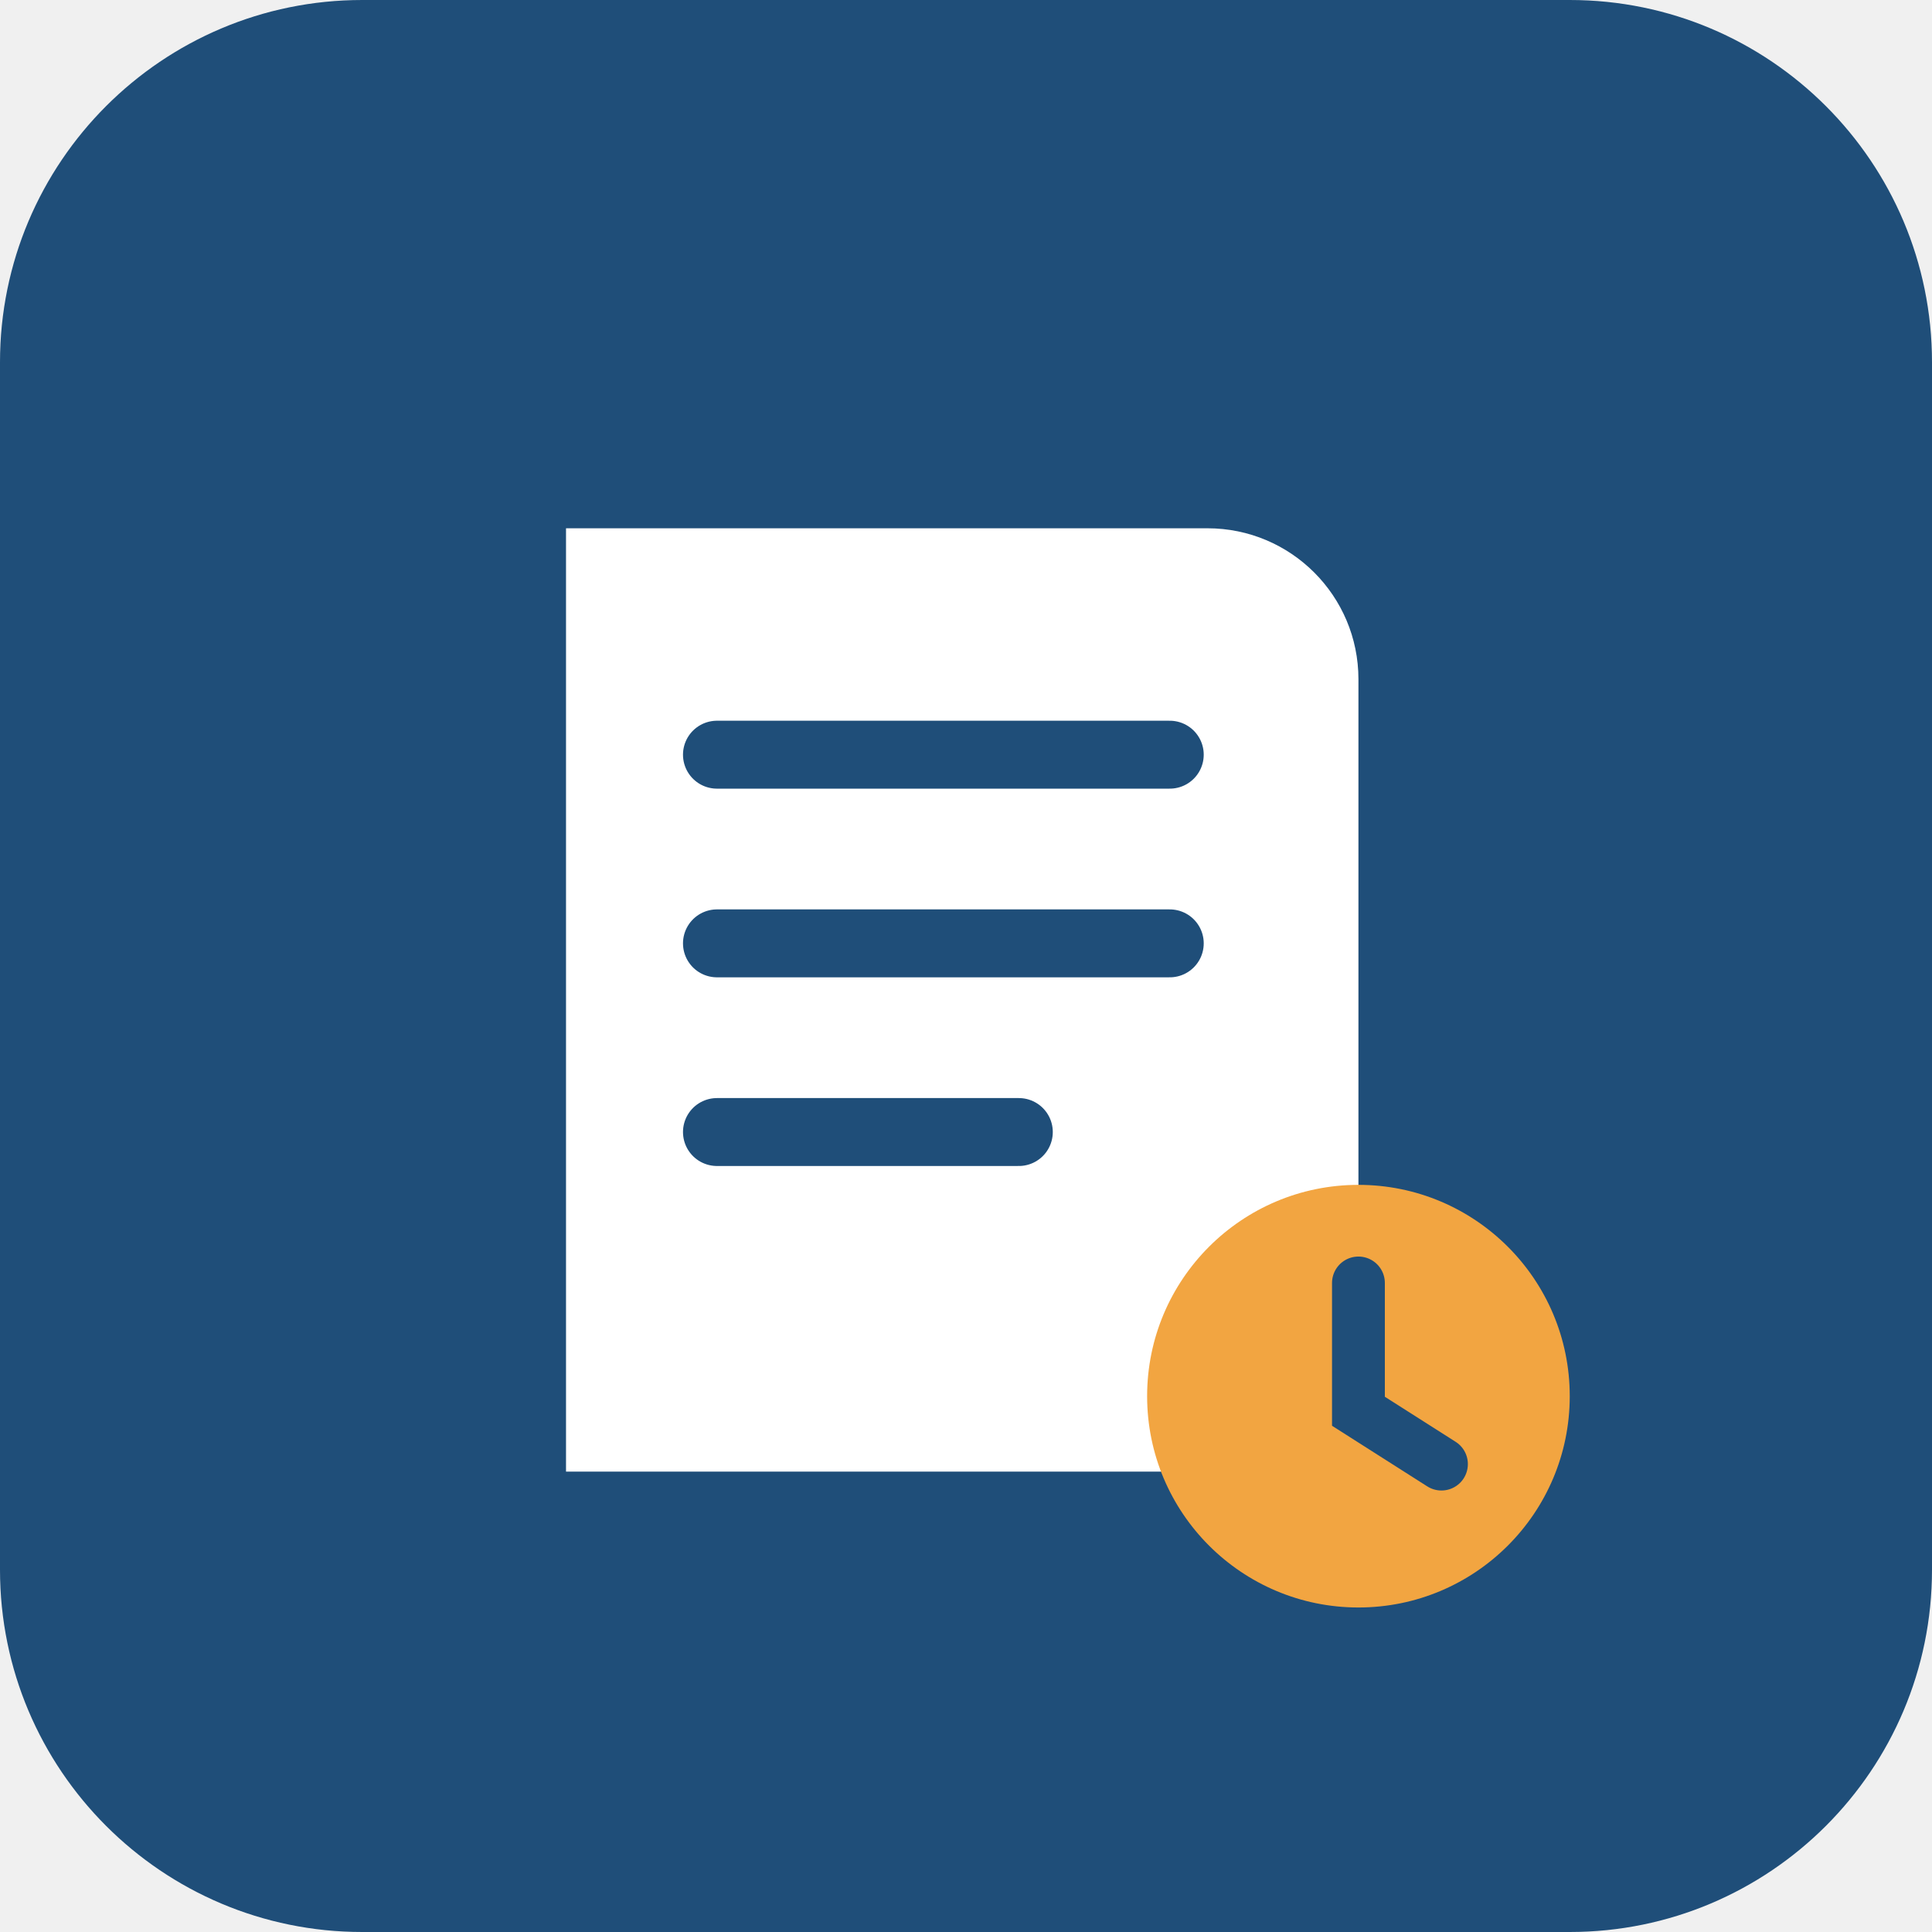
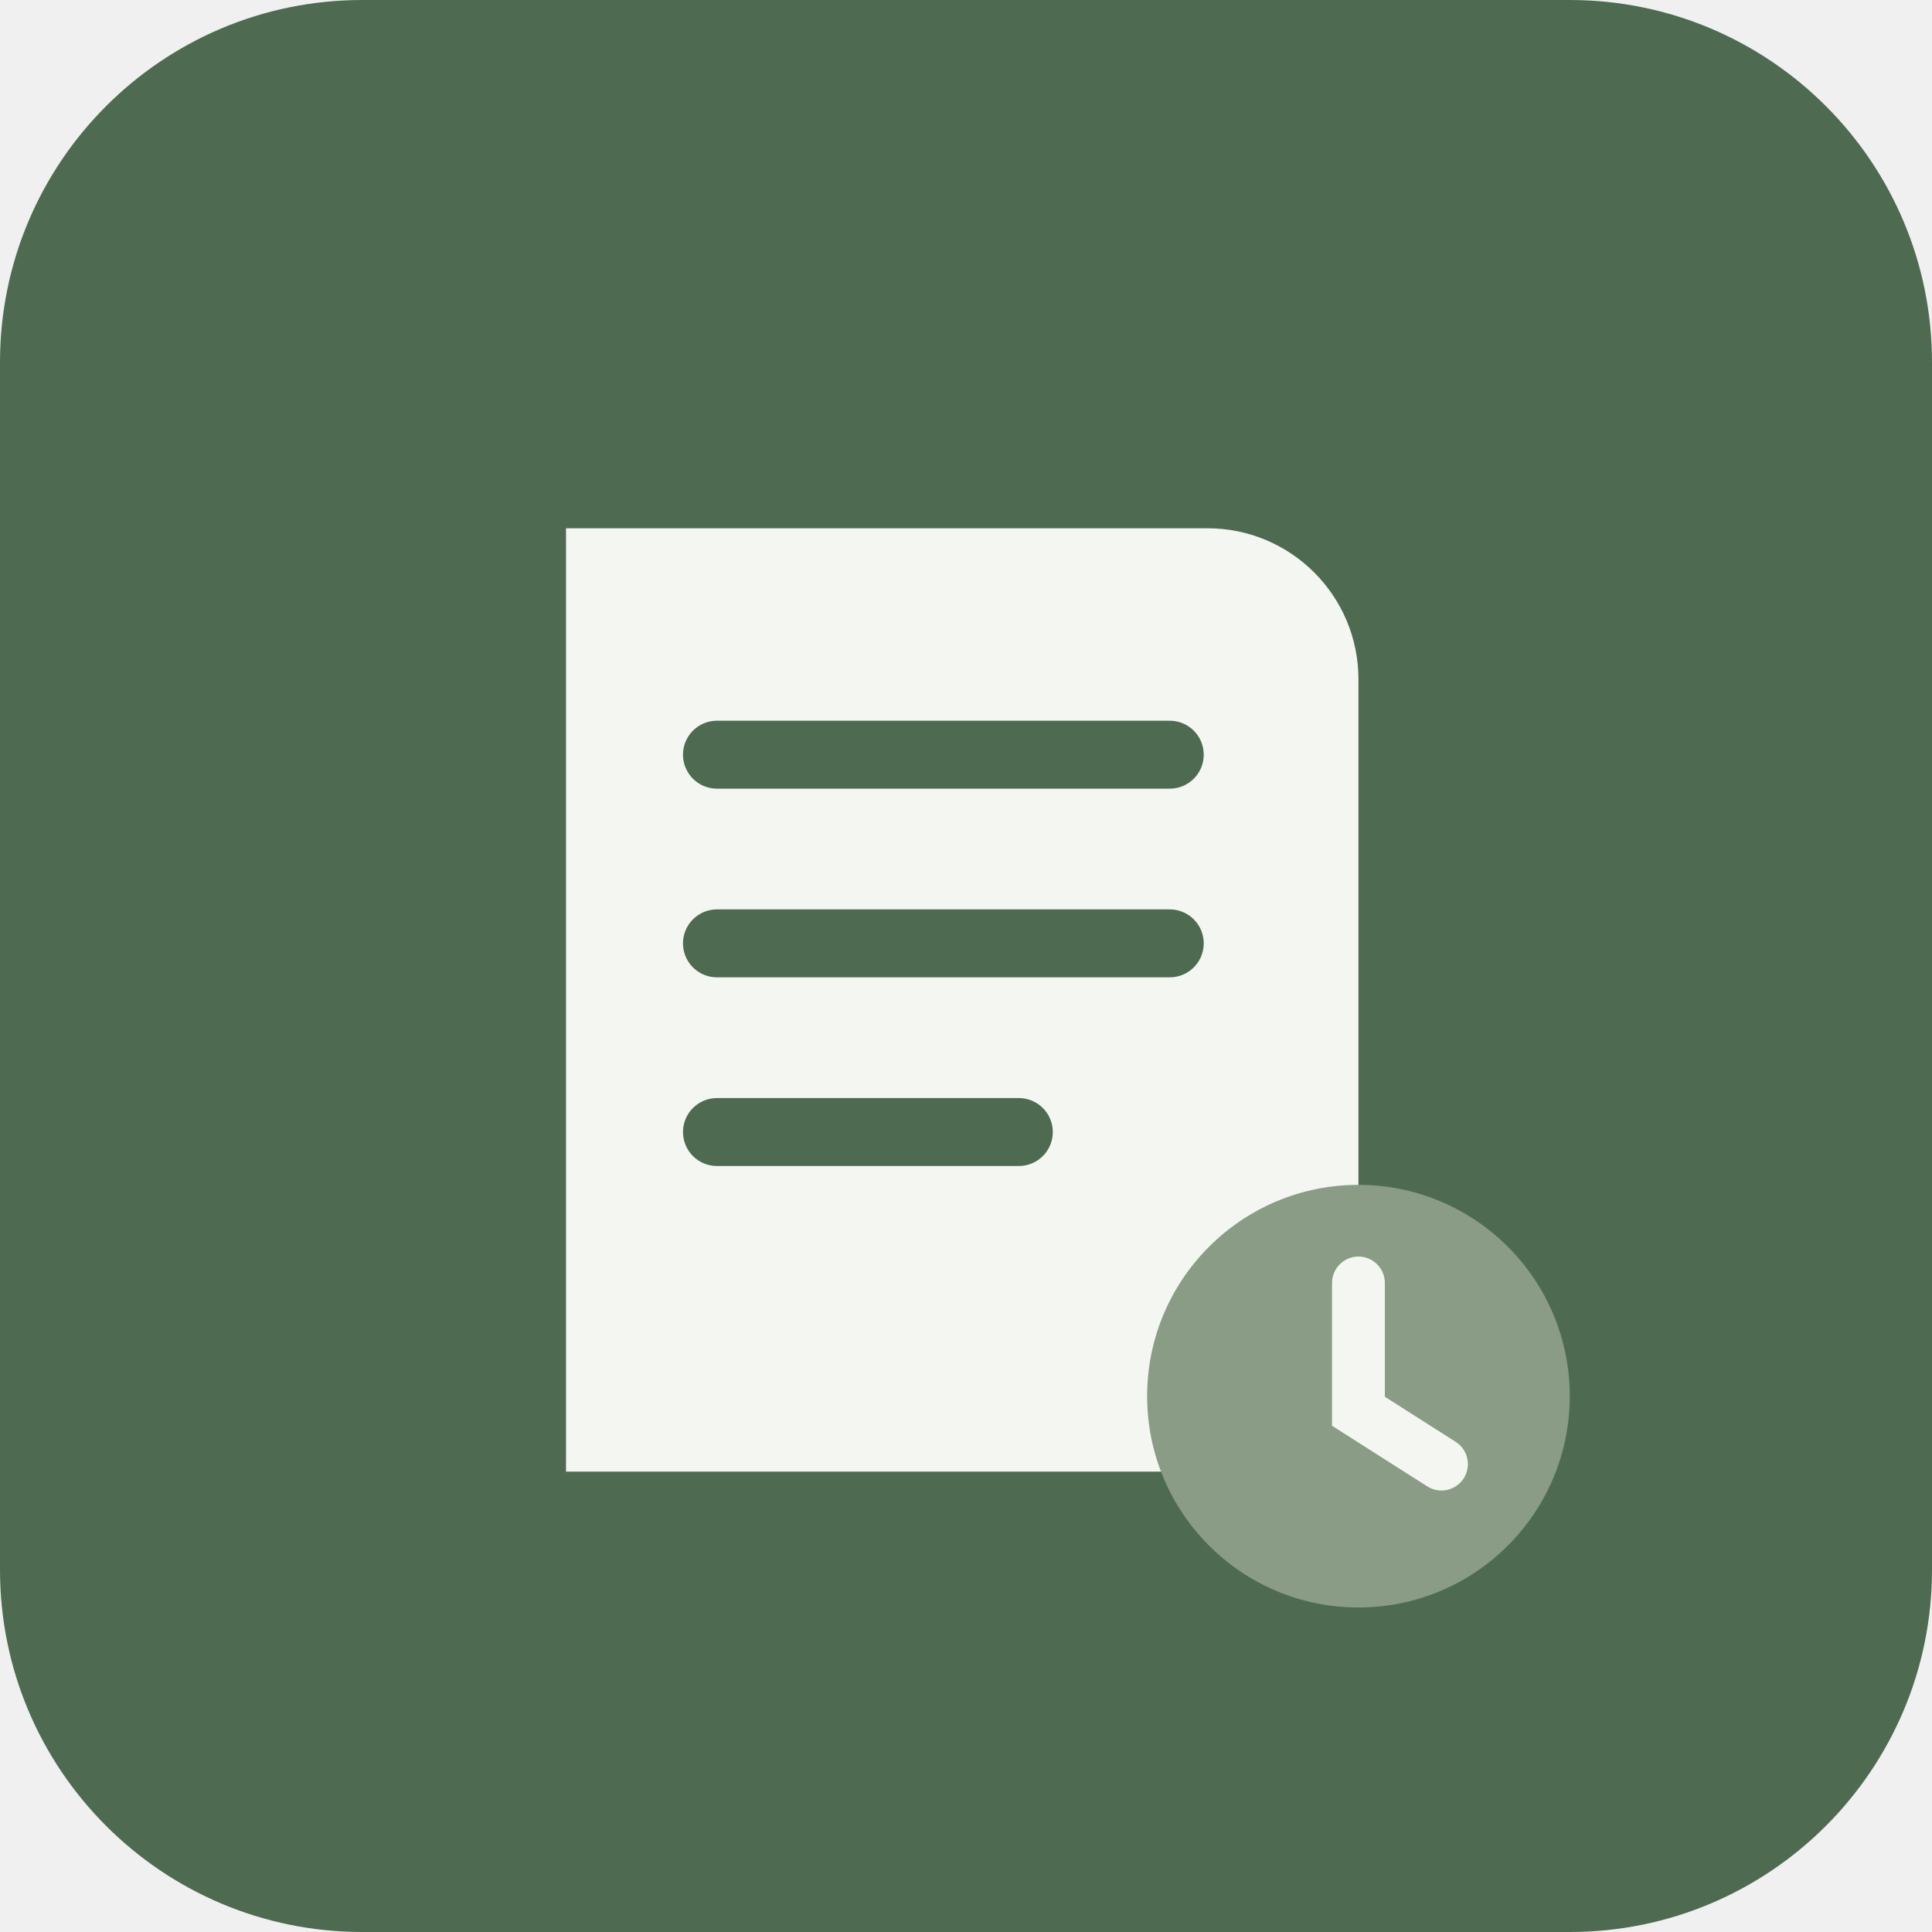
<svg xmlns="http://www.w3.org/2000/svg" viewBox="0 0 512 512">
-   <rect width="512" height="512" rx="96" fill="#1f4e79" />
-   <path d="M150 140h170a40 40 0 0 1 40 40v190a20 20 0 0 1-20 20H150z" fill="#fff" />
-   <path d="M190 200h120M190 250h120M190 300h80" stroke="#1f4e79" stroke-width="18" stroke-linecap="round" />
-   <circle cx="360" cy="370" r="56" fill="#f2a541" />
-   <path d="M360 340v34l22 14" stroke="#1f4e79" stroke-width="14" fill="none" stroke-linecap="round" />
+   <rect width="512" height="512" rx="96" fill="#4E6B51" />
+   <path d="M150 140h170a40 40 0 0 1 40 40v190a20 20 0 0 1-20 20H150z" fill="#F4F6F2" />
+   <path d="M190 200h120M190 250h120M190 300h80" stroke="#4E6B51" stroke-width="18" stroke-linecap="round" />
+   <circle cx="360" cy="370" r="56" fill="#8A9C86" />
+   <path d="M360 340v34l22 14" stroke="#F4F6F2" stroke-width="14" fill="none" stroke-linecap="round" />
</svg>
